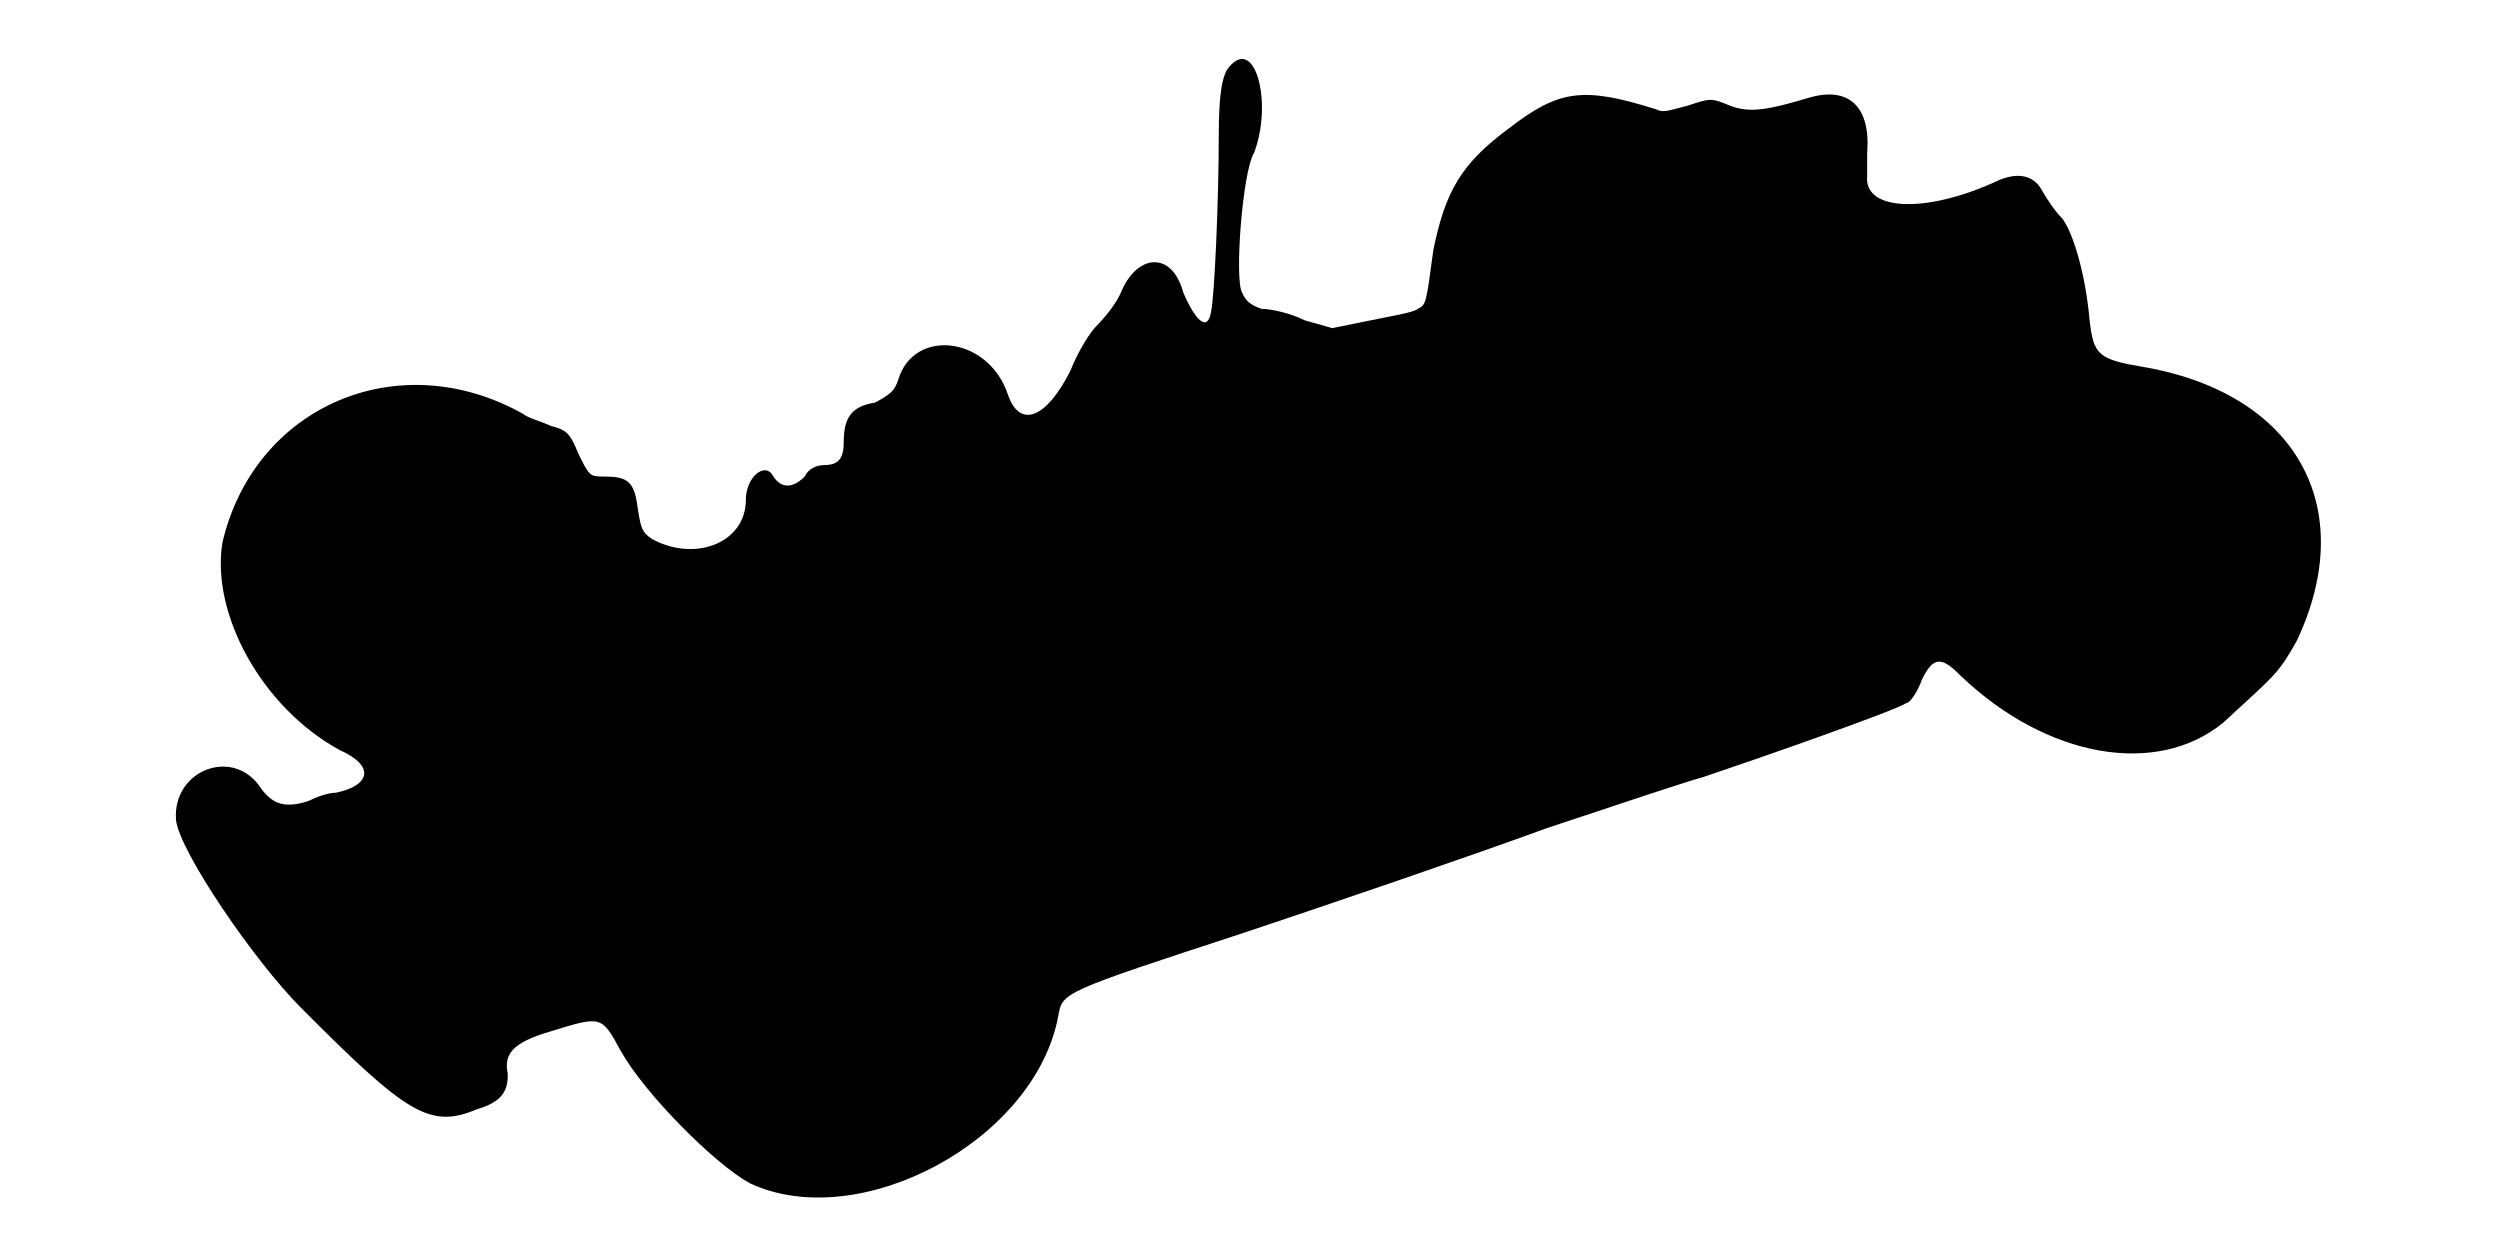
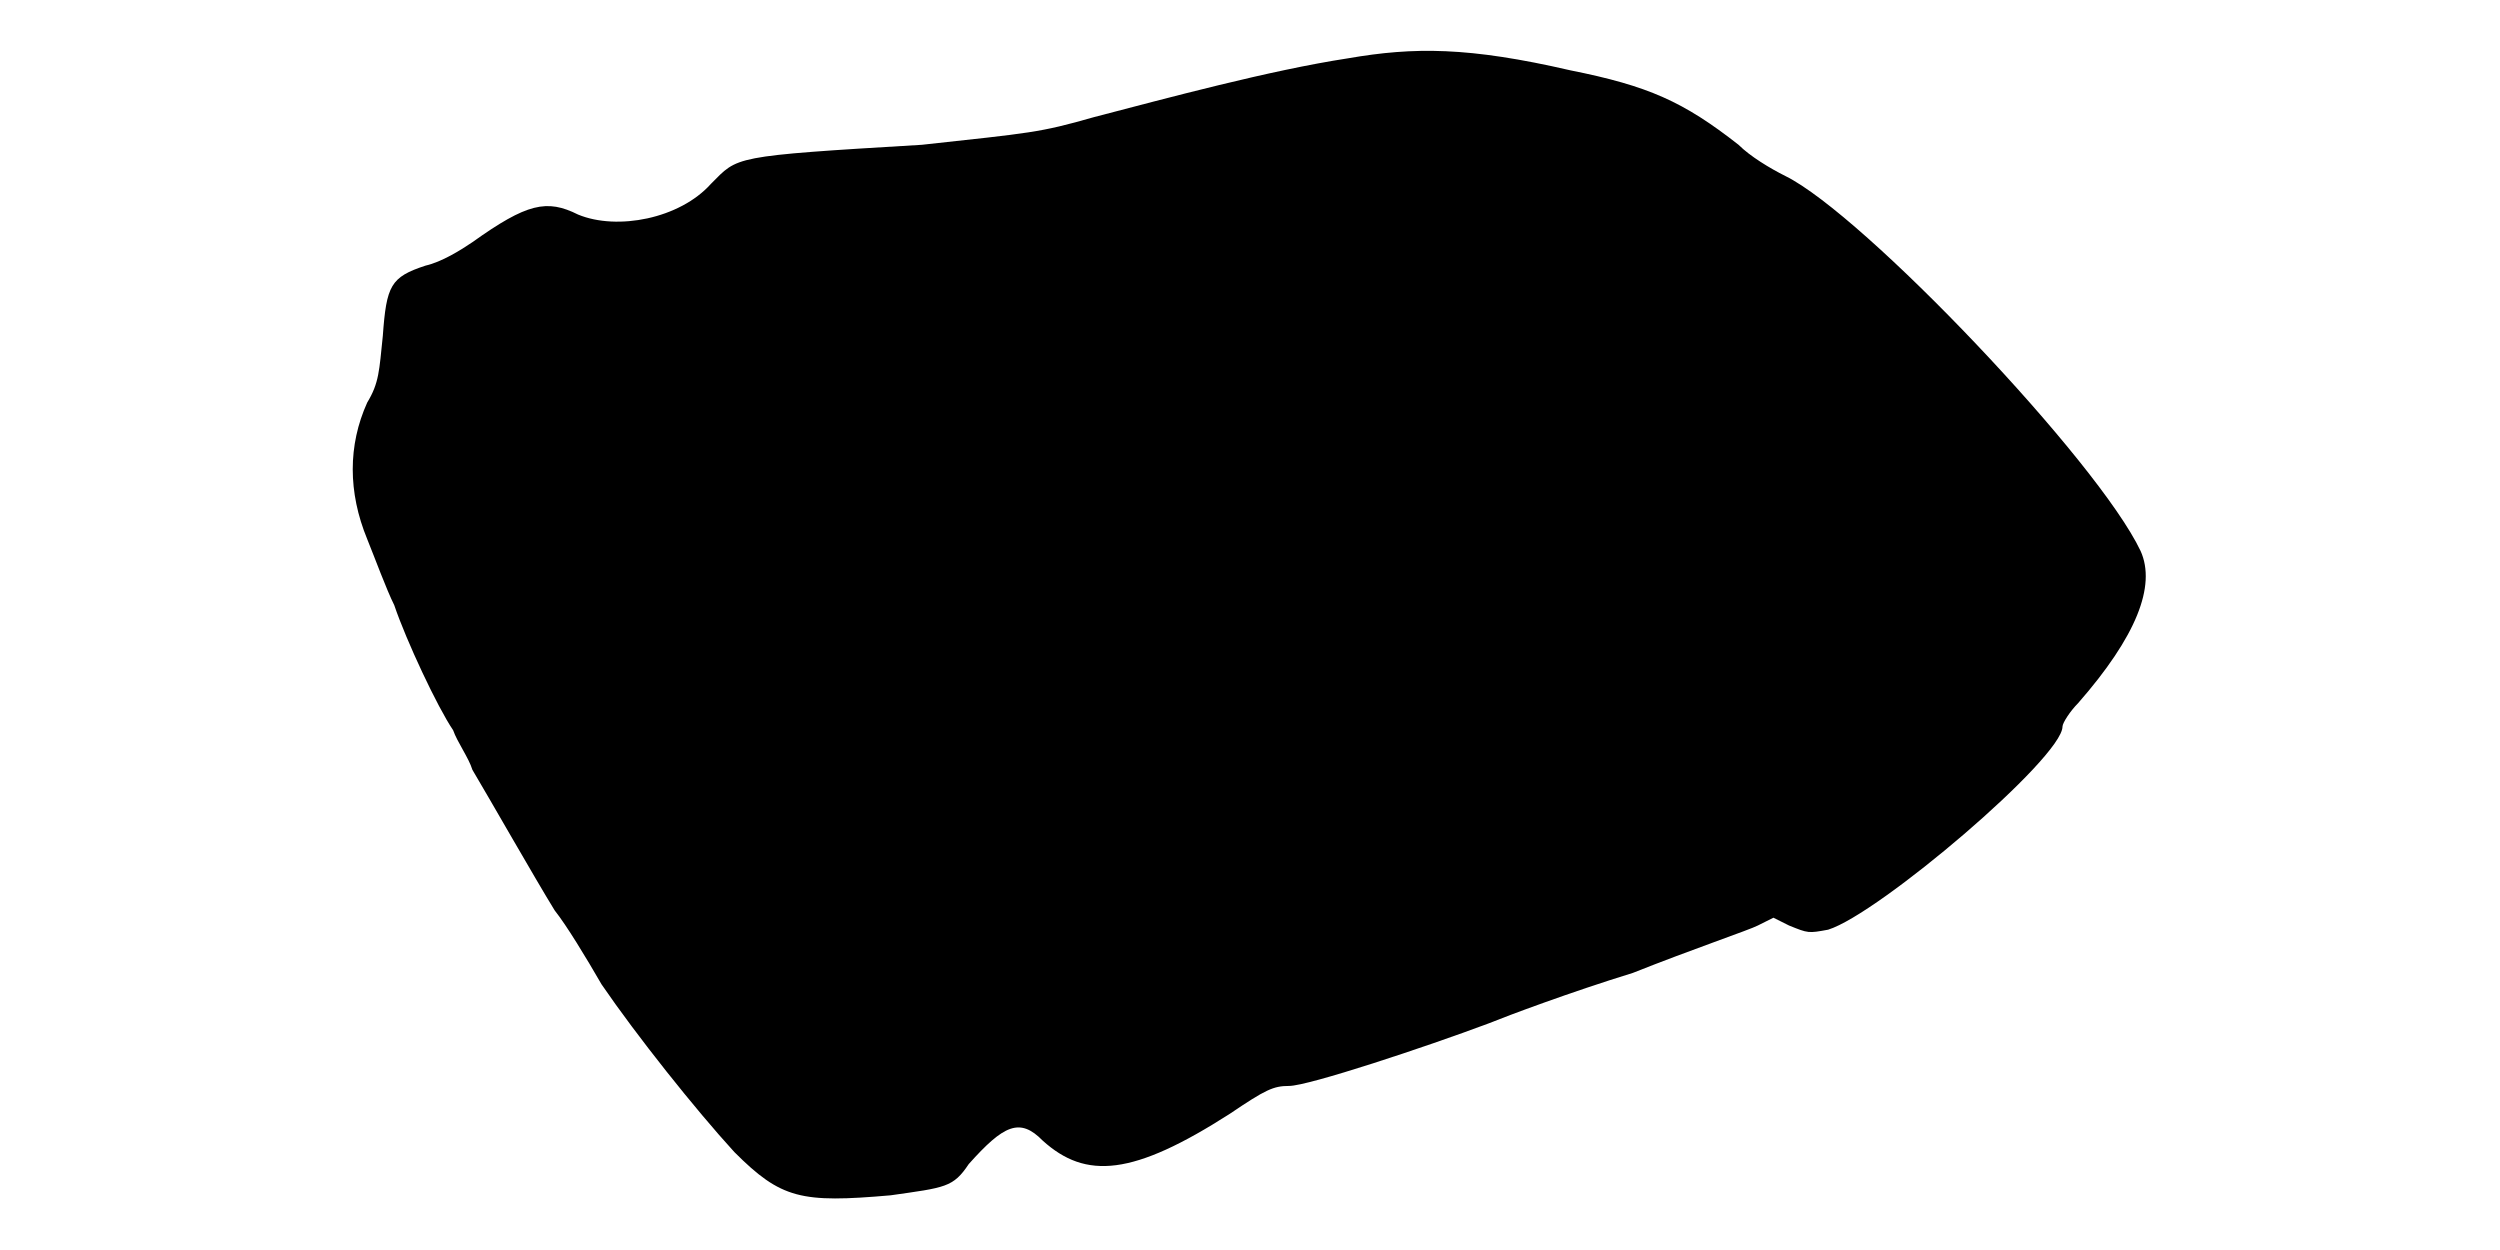
<svg xmlns="http://www.w3.org/2000/svg" viewBox="0 0 48 24">
-   <path d="M23.55 1.35c-.07.15-.15.38-.15 1.27 0 1.2-.08 3.08-.15 3.38-.07.38-.3.15-.53-.38-.22-.82-.9-.74-1.2 0-.07.16-.22.38-.44.61-.16.15-.38.52-.53.89-.45.9-.97 1.13-1.2.45-.38-1.12-1.8-1.27-2.1-.29-.07.22-.15.29-.45.45-.45.07-.6.29-.6.75 0 .3-.08.45-.38.45-.14 0-.3.07-.37.22-.23.23-.45.23-.6 0-.15-.3-.53 0-.53.45 0 .82-.97 1.2-1.8.75-.22-.15-.22-.23-.3-.75-.07-.37-.22-.45-.6-.45-.3 0-.3 0-.52-.45-.15-.37-.22-.45-.52-.52-.16-.08-.46-.16-.53-.23-2.4-1.35-5.17-.15-5.78 2.47-.22 1.36.75 3.16 2.25 3.98.68.3.6.68-.07.82-.15 0-.37.08-.53.16-.44.14-.67.07-.9-.23-.52-.83-1.72-.37-1.64.6.07.6 1.5 2.7 2.4 3.6 2.02 2.03 2.47 2.33 3.37 1.95.52-.15.6-.38.6-.68-.08-.37.07-.6.83-.82.97-.3.97-.3 1.34.38.46.82 1.8 2.17 2.48 2.54 2.1.98 5.48-.82 5.92-3.22.08-.45.08-.45 3.53-1.58 1.8-.6 4.43-1.5 5.85-2.02 1.35-.45 2.7-.9 3-.98.9-.3 3.68-1.27 3.9-1.42.07 0 .22-.22.3-.45.22-.45.38-.45.75-.07 1.65 1.57 3.75 1.94 5.03.9.97-.9 1.04-.9 1.42-1.58 1.2-2.55 0-4.73-2.92-5.25-.9-.15-.98-.23-1.06-.9-.07-.83-.3-1.65-.52-1.95-.15-.15-.3-.38-.38-.52-.15-.3-.44-.38-.82-.23-1.42.67-2.62.6-2.55-.07 0-.08 0-.31 0-.45.07-.9-.37-1.28-1.13-1.05-.74.22-1.12.3-1.5.15-.37-.15-.37-.15-.82 0-.3.07-.45.15-.6.07-1.42-.45-1.88-.37-2.85.38-.9.67-1.2 1.2-1.43 2.32-.14 1.05-.14 1.05-.3 1.13-.07.07-.52.14-.9.22l-.74.15-.53-.15c-.3-.15-.67-.22-.83-.22-.22-.08-.3-.15-.37-.31-.15-.22 0-2.32.23-2.69.37-.98 0-2.33-.53-1.58z" />
+   <path d="M25.88 1.12c-1.5.23-3.46.76-4.88 1.13-1.05.3-1.2.3-3.3.53-3.68.22-3.52.22-4.05.75-.6.67-1.8.9-2.55.59-.6-.3-.98-.22-2.03.53-.22.15-.59.38-.9.45-.67.22-.75.38-.82 1.35-.07.67-.07.9-.3 1.28-.37.82-.37 1.72 0 2.62.15.37.37.97.52 1.27.23.68.83 1.96 1.13 2.4.08.23.3.53.37.76.31.52 1.21 2.1 1.58 2.7.23.29.6.9.9 1.42.67.98 1.8 2.4 2.55 3.22.9.9 1.28.98 3 .83 1.05-.15 1.2-.15 1.5-.6.67-.75.98-.9 1.42-.45.83.75 1.73.68 3.6-.52.68-.46.83-.53 1.13-.53.37 0 2.63-.75 3.83-1.2.37-.15 1.57-.6 2.77-.97 1.13-.45 2.25-.83 2.4-.91l.3-.15.3.15c.37.15.37.15.75.08.97-.3 4.5-3.3 4.5-3.9 0-.07.15-.3.3-.45 1.12-1.28 1.5-2.25 1.2-2.92-.82-1.73-5.32-6.46-6.82-7.2-.3-.15-.68-.38-.9-.6-1.06-.83-1.73-1.13-3.23-1.43-1.95-.45-3-.45-4.27-.23z" />
</svg>
